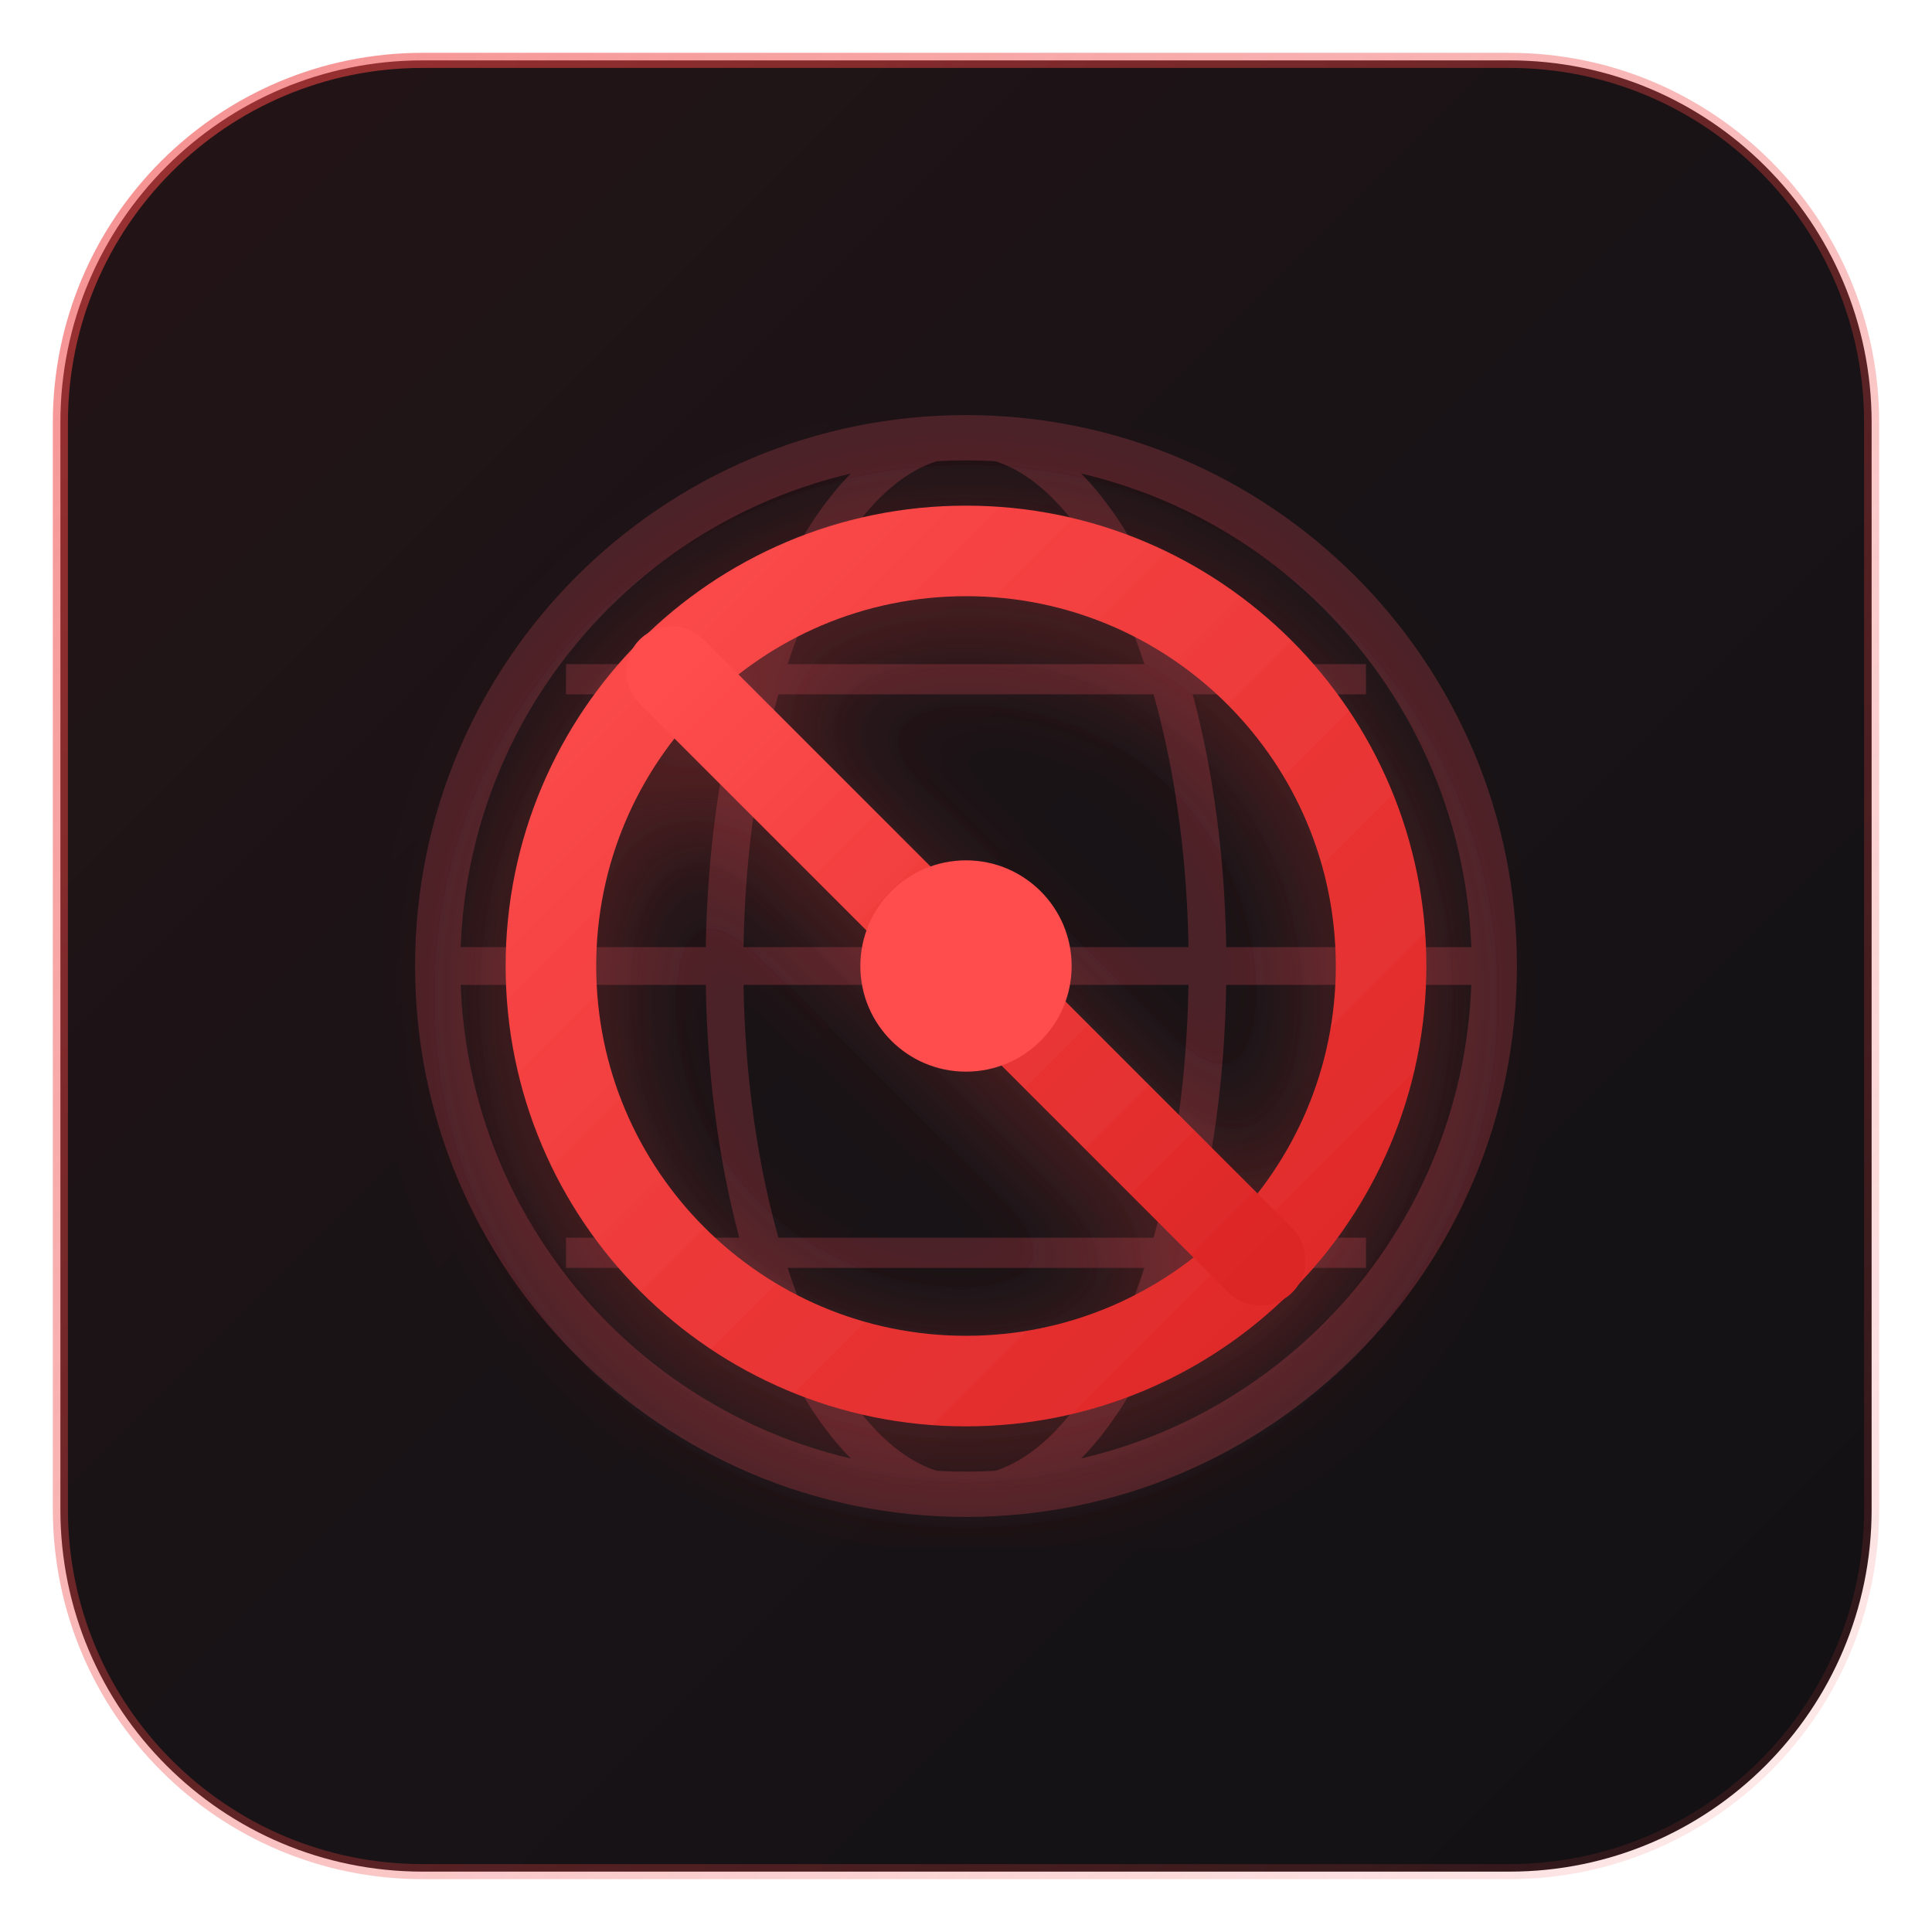
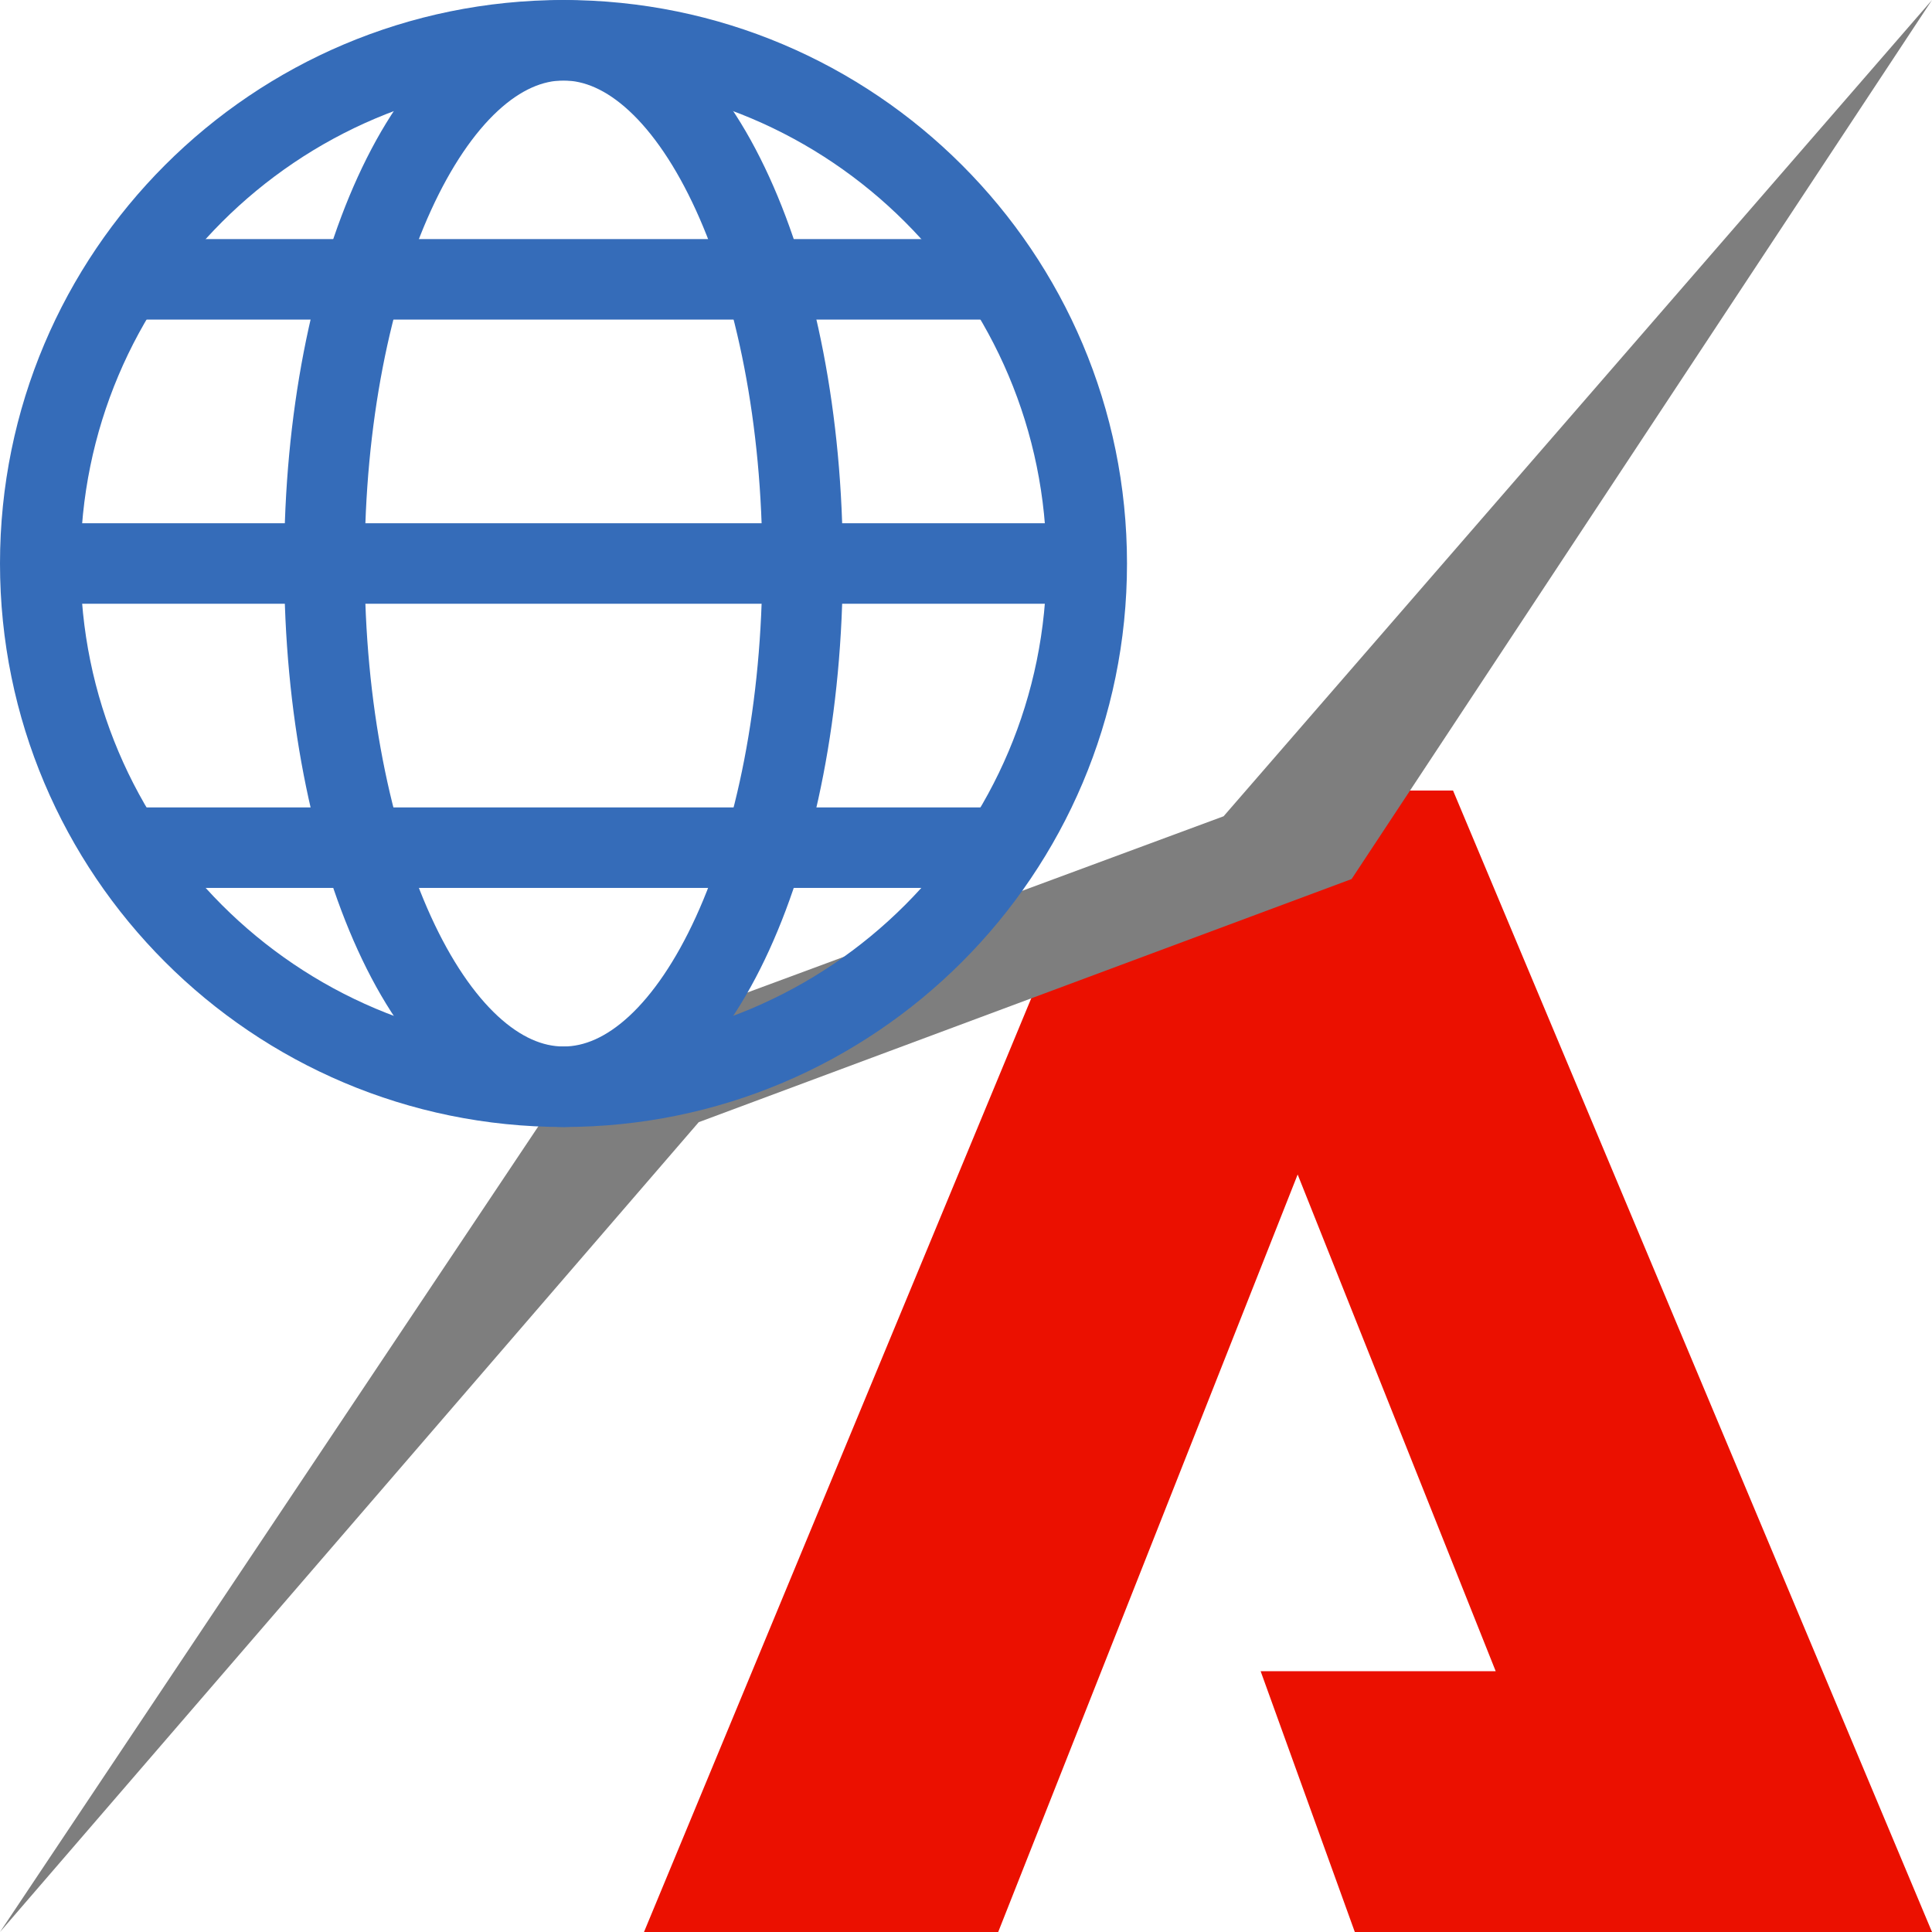
- <svg xmlns="http://www.w3.org/2000/svg" viewBox="0 0 512 512" width="512" height="512">
+ <svg xmlns="http://www.w3.org/2000/svg" id="Layer_1" version="1.1" viewBox="0 0 24 24">
  <defs>
-     <linearGradient id="bgGrad" x1="0%" y1="0%" x2="100%" y2="100%">
-       <stop offset="0%" stop-color="#241416" />
-       <stop offset="50%" stop-color="#181316" />
-       <stop offset="100%" stop-color="#121114" />
-     </linearGradient>
-     <linearGradient id="borderGrad" x1="0%" y1="0%" x2="100%" y2="100%">
-       <stop offset="0%" stop-color="#ef4444" stop-opacity="0.6" />
-       <stop offset="100%" stop-color="#ef4444" stop-opacity="0.1" />
-     </linearGradient>
-     <linearGradient id="redGrad" x1="0%" y1="0%" x2="100%" y2="100%">
-       <stop offset="0%" stop-color="#ff4d4d" />
-       <stop offset="100%" stop-color="#dc2626" />
-     </linearGradient>
-     <filter id="glow" x="-20%" y="-20%" width="140%" height="140%">
-       <feDropShadow dx="0" dy="8" stdDeviation="16" flood-color="#ef4444" flood-opacity="0.35" />
-     </filter>
+     <style>
+       .st0 {
+         fill: none;
+         stroke: #356cb9;
+       }
+ 
+       .st1 {
+         fill: #7e7e7e;
+       }
+ 
+       .st2 {
+         fill: #eb1000;
+       }
+     </style>
  </defs>
-   <rect x="16" y="16" width="480" height="480" rx="96" fill="url(#bgGrad)" stroke="url(#borderGrad)" stroke-width="4" />
-   <circle cx="256" cy="256" r="140" fill="none" stroke="#4a2228" stroke-width="12" />
-   <ellipse cx="256" cy="256" rx="64" ry="140" fill="none" stroke="#4a2228" stroke-width="10" />
-   <line x1="116" y1="256" x2="396" y2="256" stroke="#4a2228" stroke-width="10" />
-   <line x1="150" y1="180" x2="362" y2="180" stroke="#4a2228" stroke-width="8" />
-   <line x1="150" y1="332" x2="362" y2="332" stroke="#4a2228" stroke-width="8" />
-   <g filter="url(#glow)">
-     <circle cx="256" cy="256" r="110" fill="none" stroke="url(#redGrad)" stroke-width="24" />
-     <line x1="178" y1="178" x2="334" y2="334" stroke="url(#redGrad)" stroke-width="24" stroke-linecap="round" />
+   <polygon class="st2" points="16.07 9.82 15.5 10.53 13.18 11.51 8 24 12.4 24 16.12 14.59 18.58 20.76 15.66 20.76 16.83 24 24 24 18.05 9.82 16.07 9.82" />
+   <polygon class="st1" points="15.2 10.14 7.31 13.06 0 24 8.68 13.94 16.79 10.92 24 0 15.2 10.14" />
+   <g>
+     <circle class="st0" cx="7" cy="7" r="6.5" />
+     <ellipse class="st0" cx="7" cy="7" rx="2.97" ry="6.5" />
+     <line class="st0" x1=".5" y1="7" x2="13.5" y2="7" />
+     <line class="st0" x1="1.56" y1="3.47" x2="12.44" y2="3.47" />
+     <line class="st0" x1="1.56" y1="10.53" x2="12.44" y2="10.53" />
  </g>
-   <circle cx="256" cy="256" r="28" fill="#ff4d4d" />
</svg>
